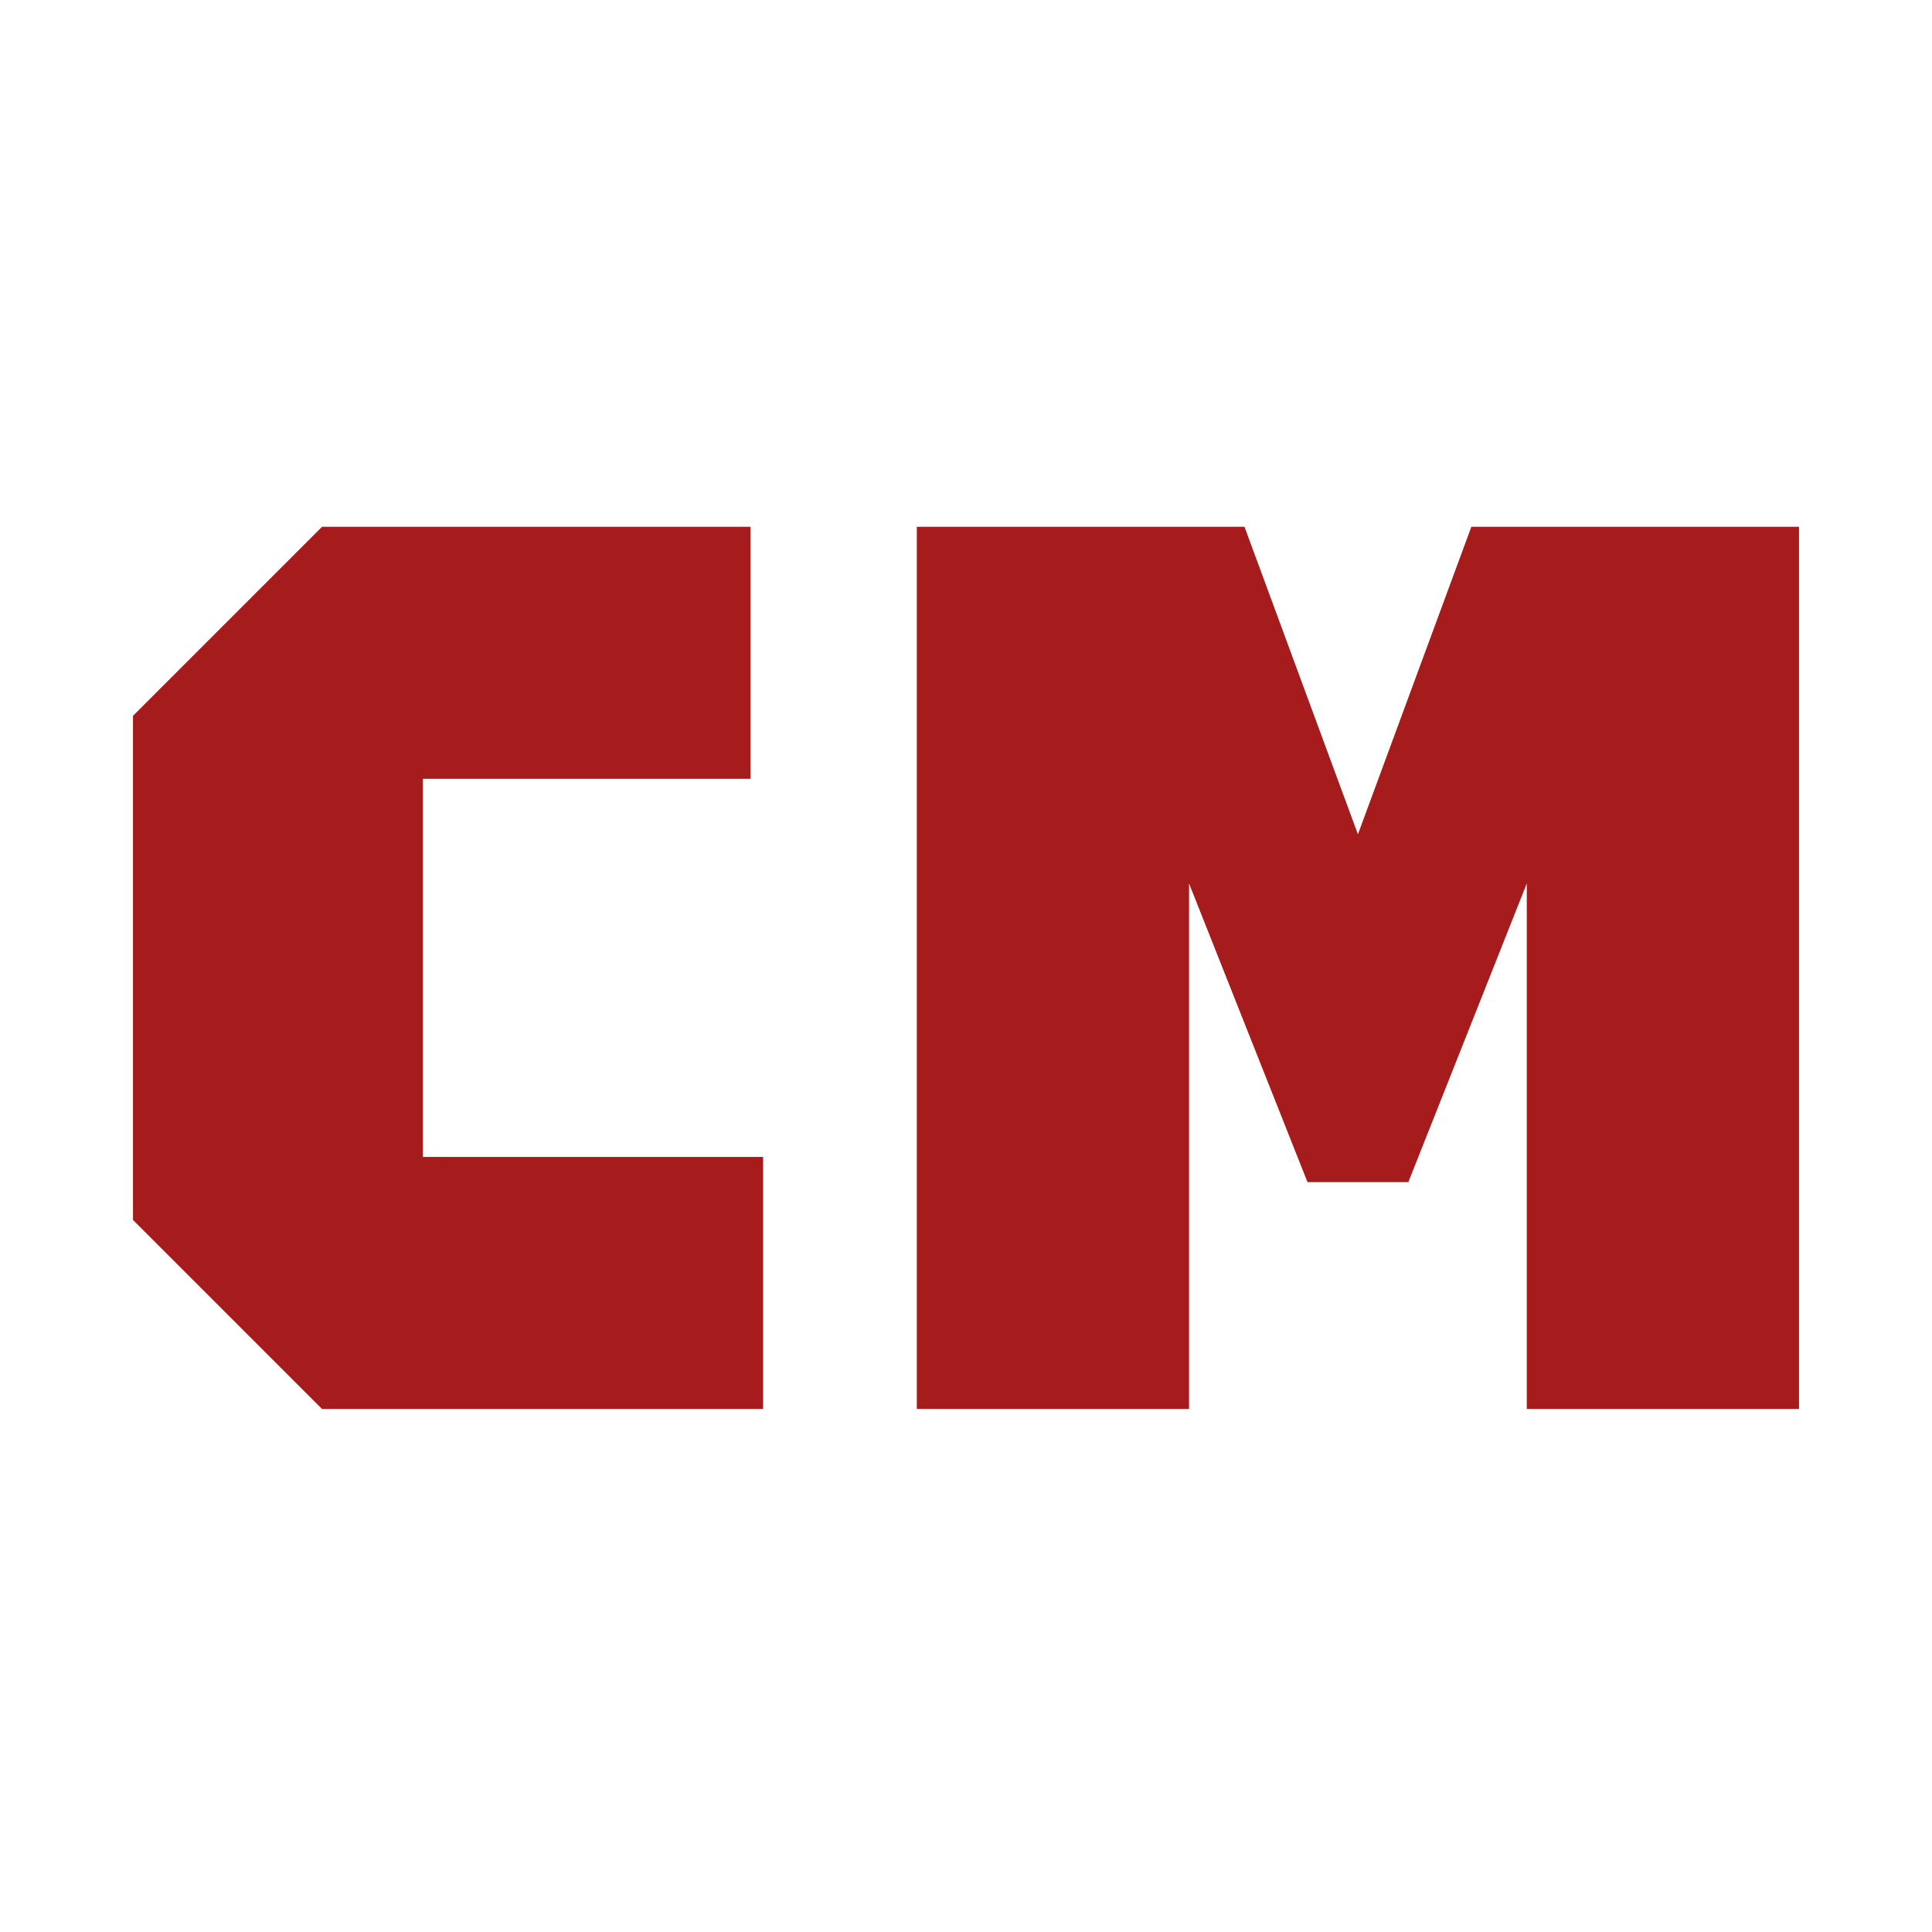
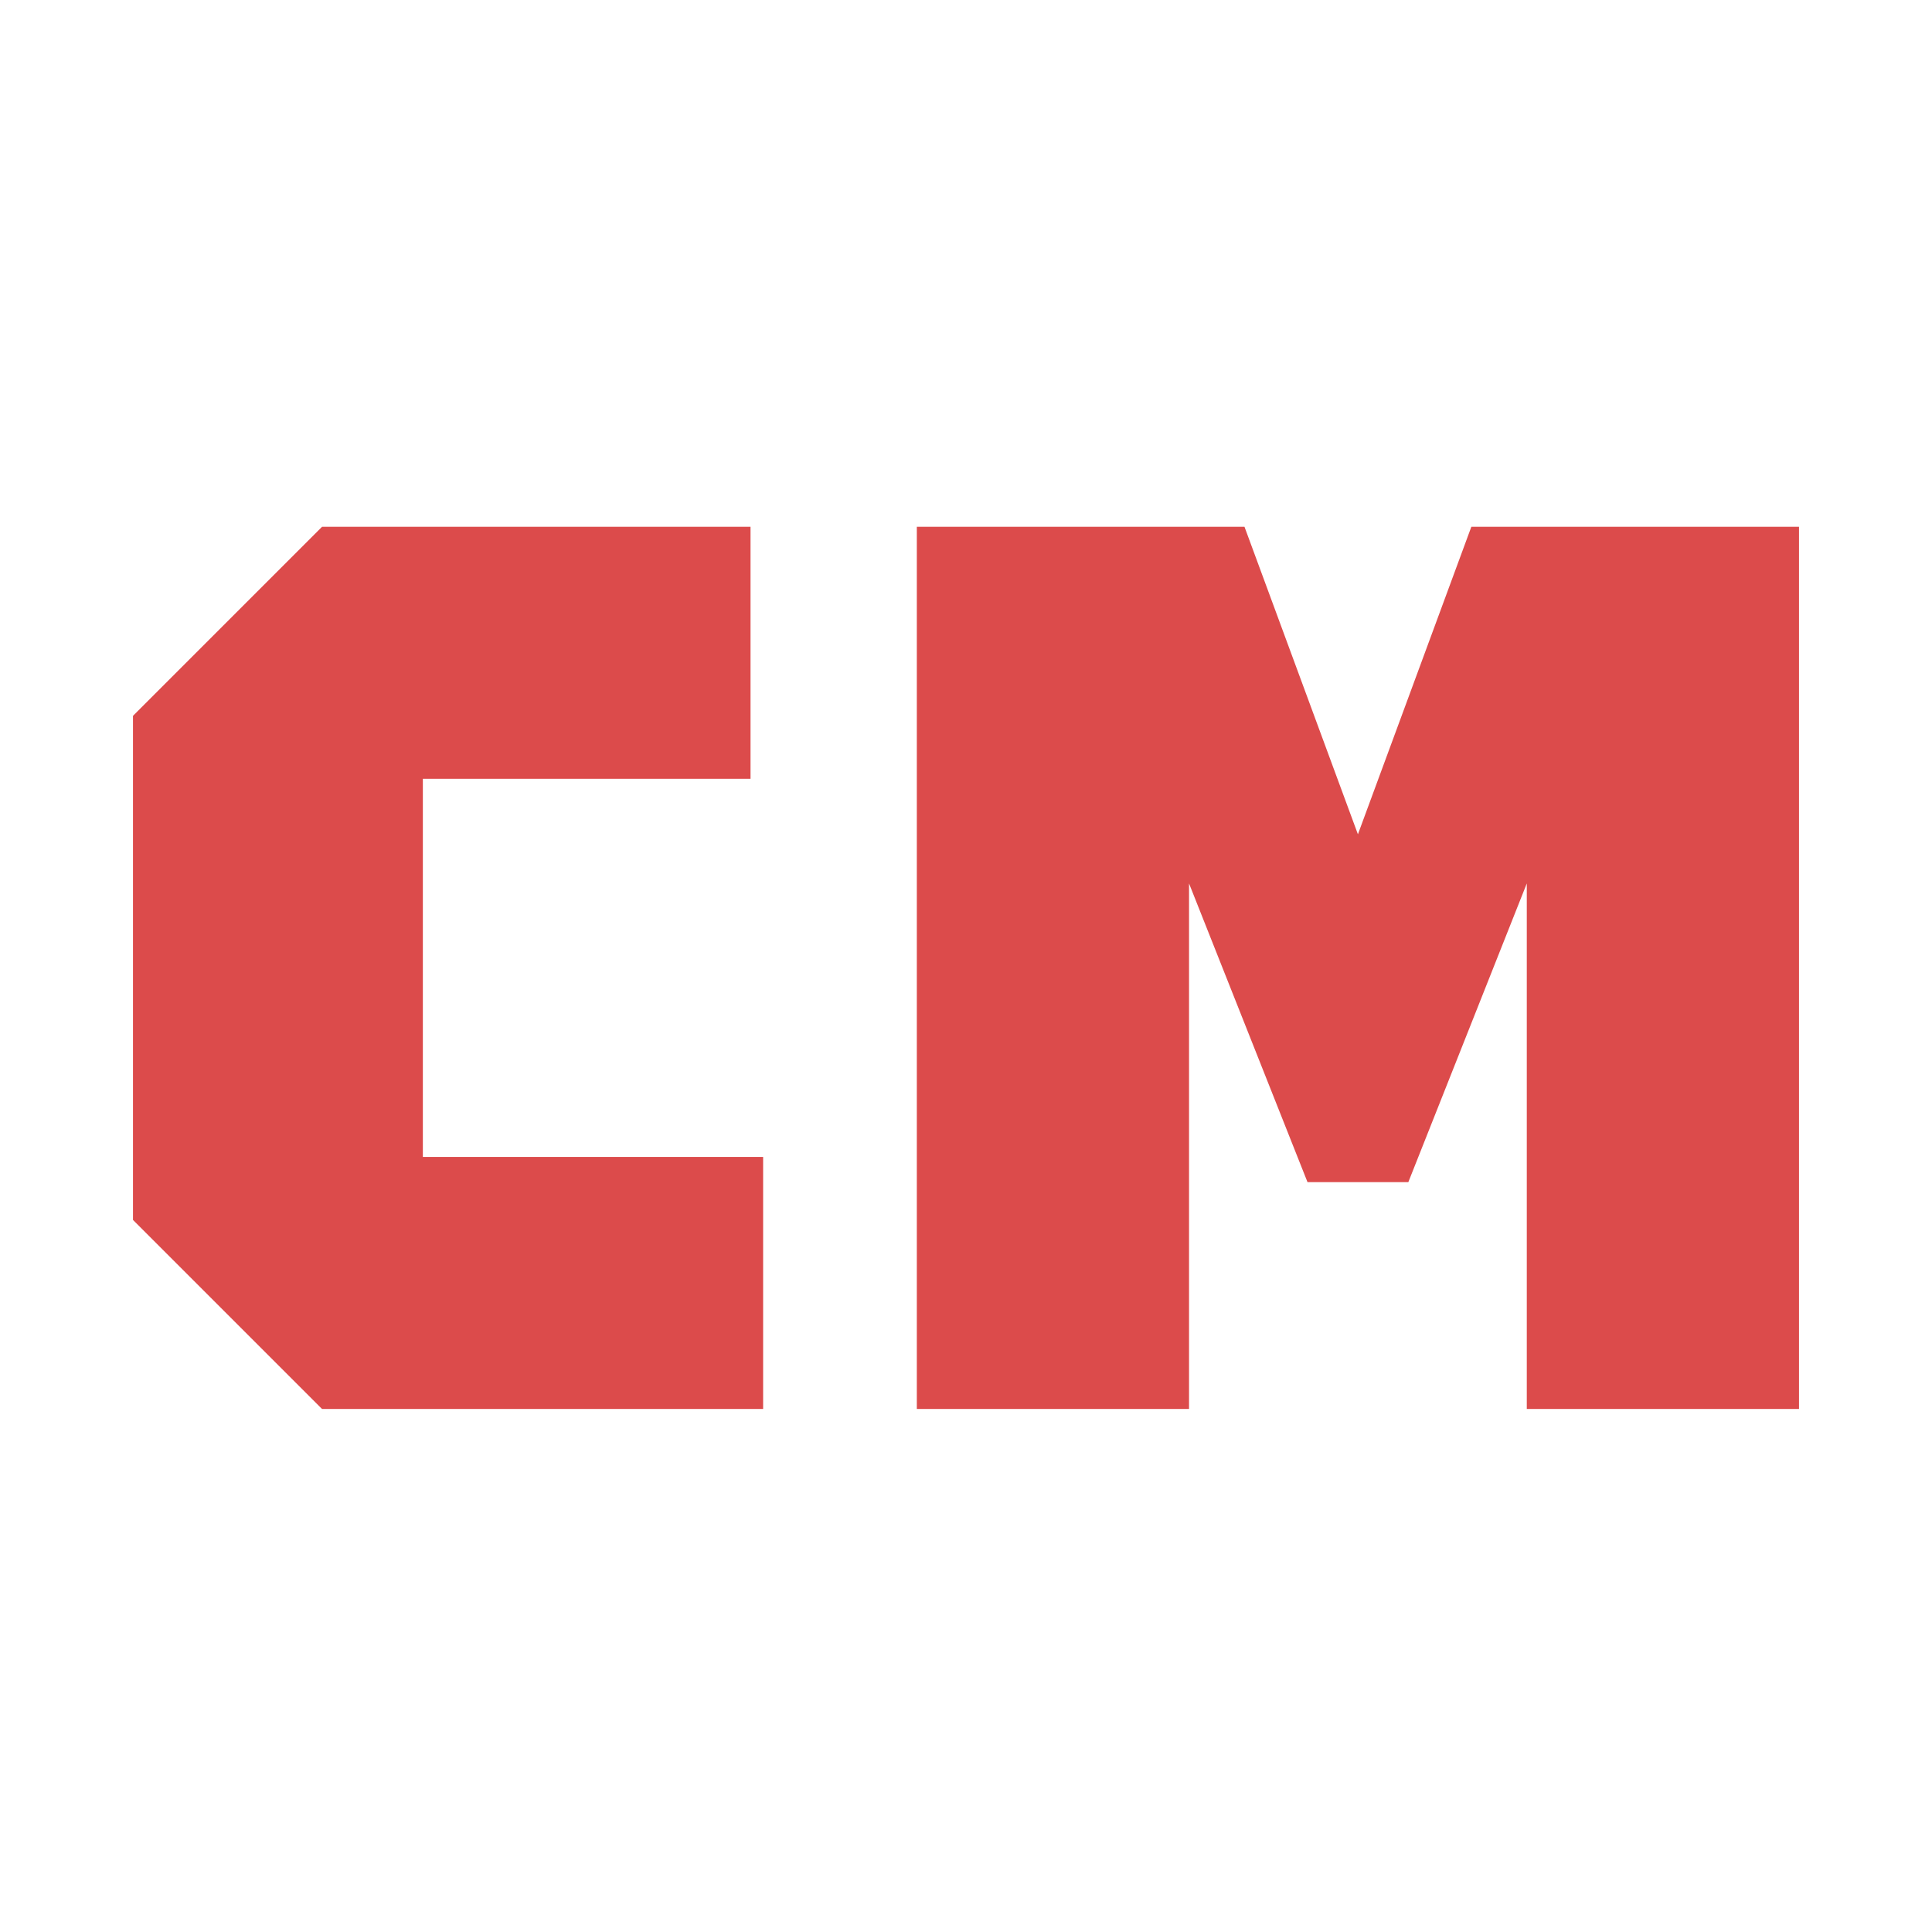
<svg xmlns="http://www.w3.org/2000/svg" id="Capa_1" data-name="Capa 1" viewBox="0 0 500 500">
  <defs>
-     <style>.cls-1{fill:#a61c1c;}</style>
+     <style>.cls-1{fill:#DC4B4B;}</style>
  </defs>
  <path class="cls-1" d="M34.418,315.72V185.257L83.341,136.334H194.235v65.231H109.434v97.847h88.062v65.231H83.341Z" />
  <path class="cls-1" d="M237.273,364.643V136.334h84.801l29.354,79.582,29.354-79.582h84.801V364.643H395.133V228.636L364.474,305.935H338.381L307.723,228.636V364.643Z" />
</svg>
